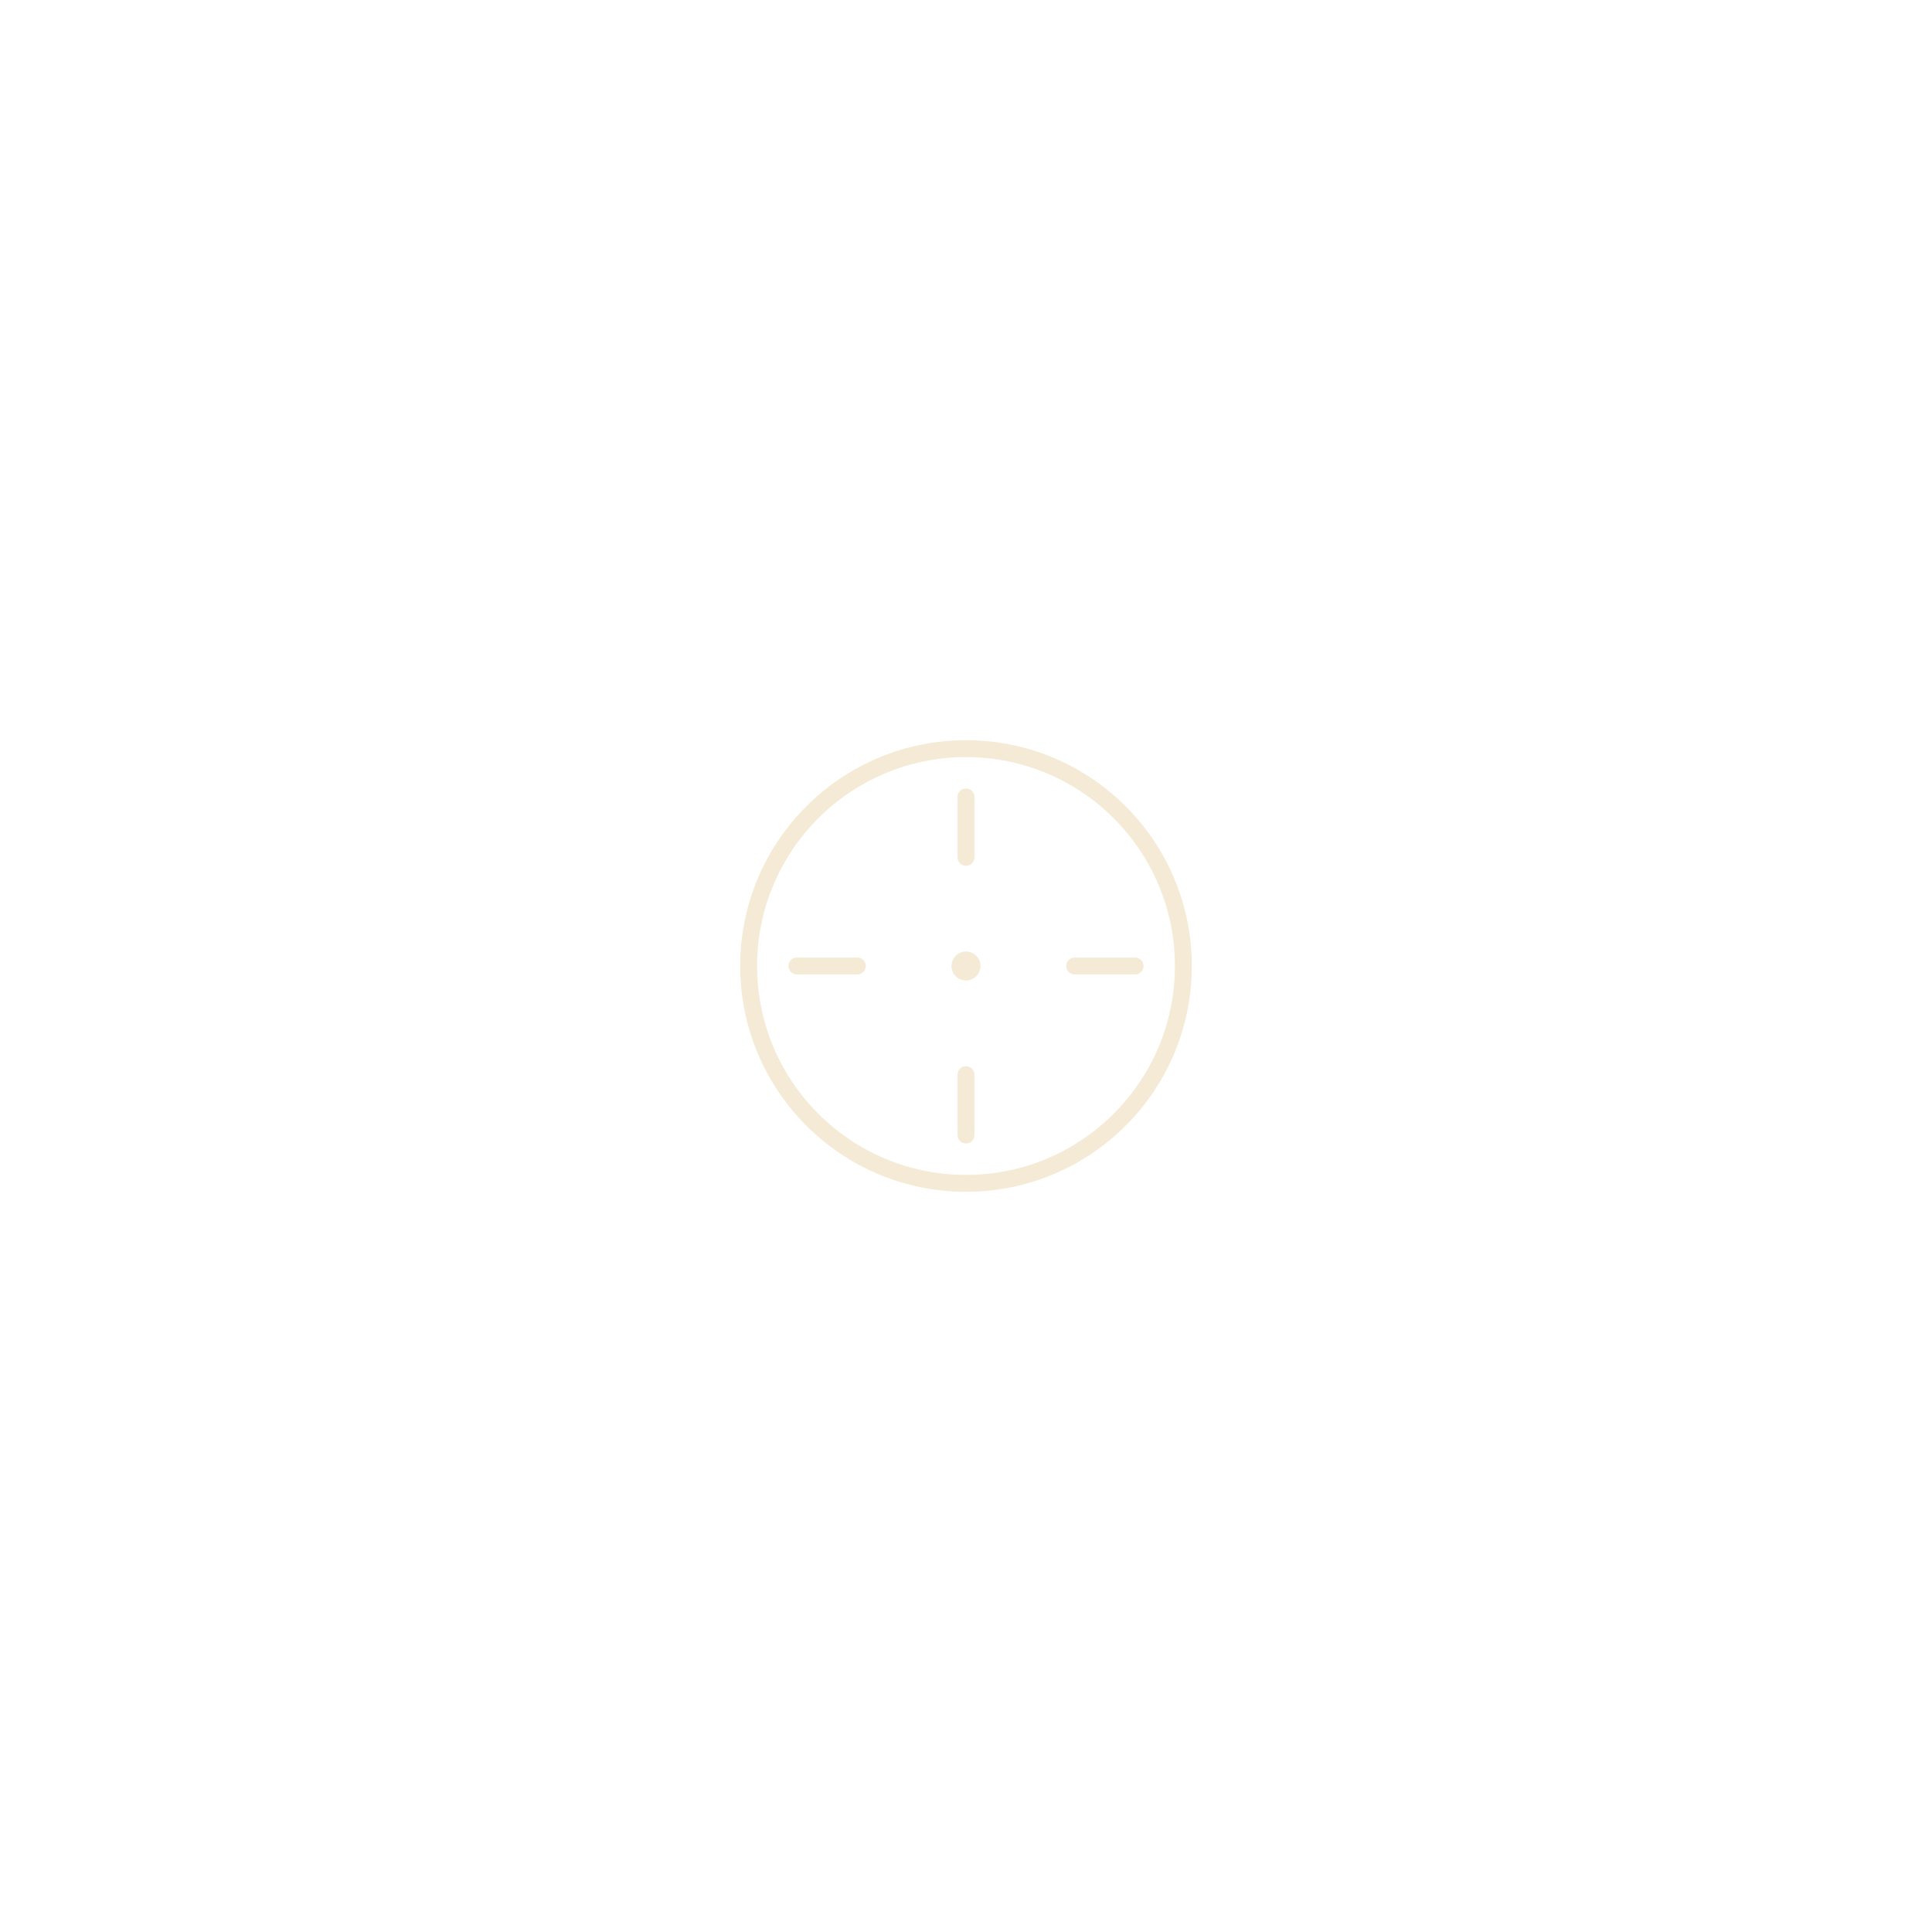
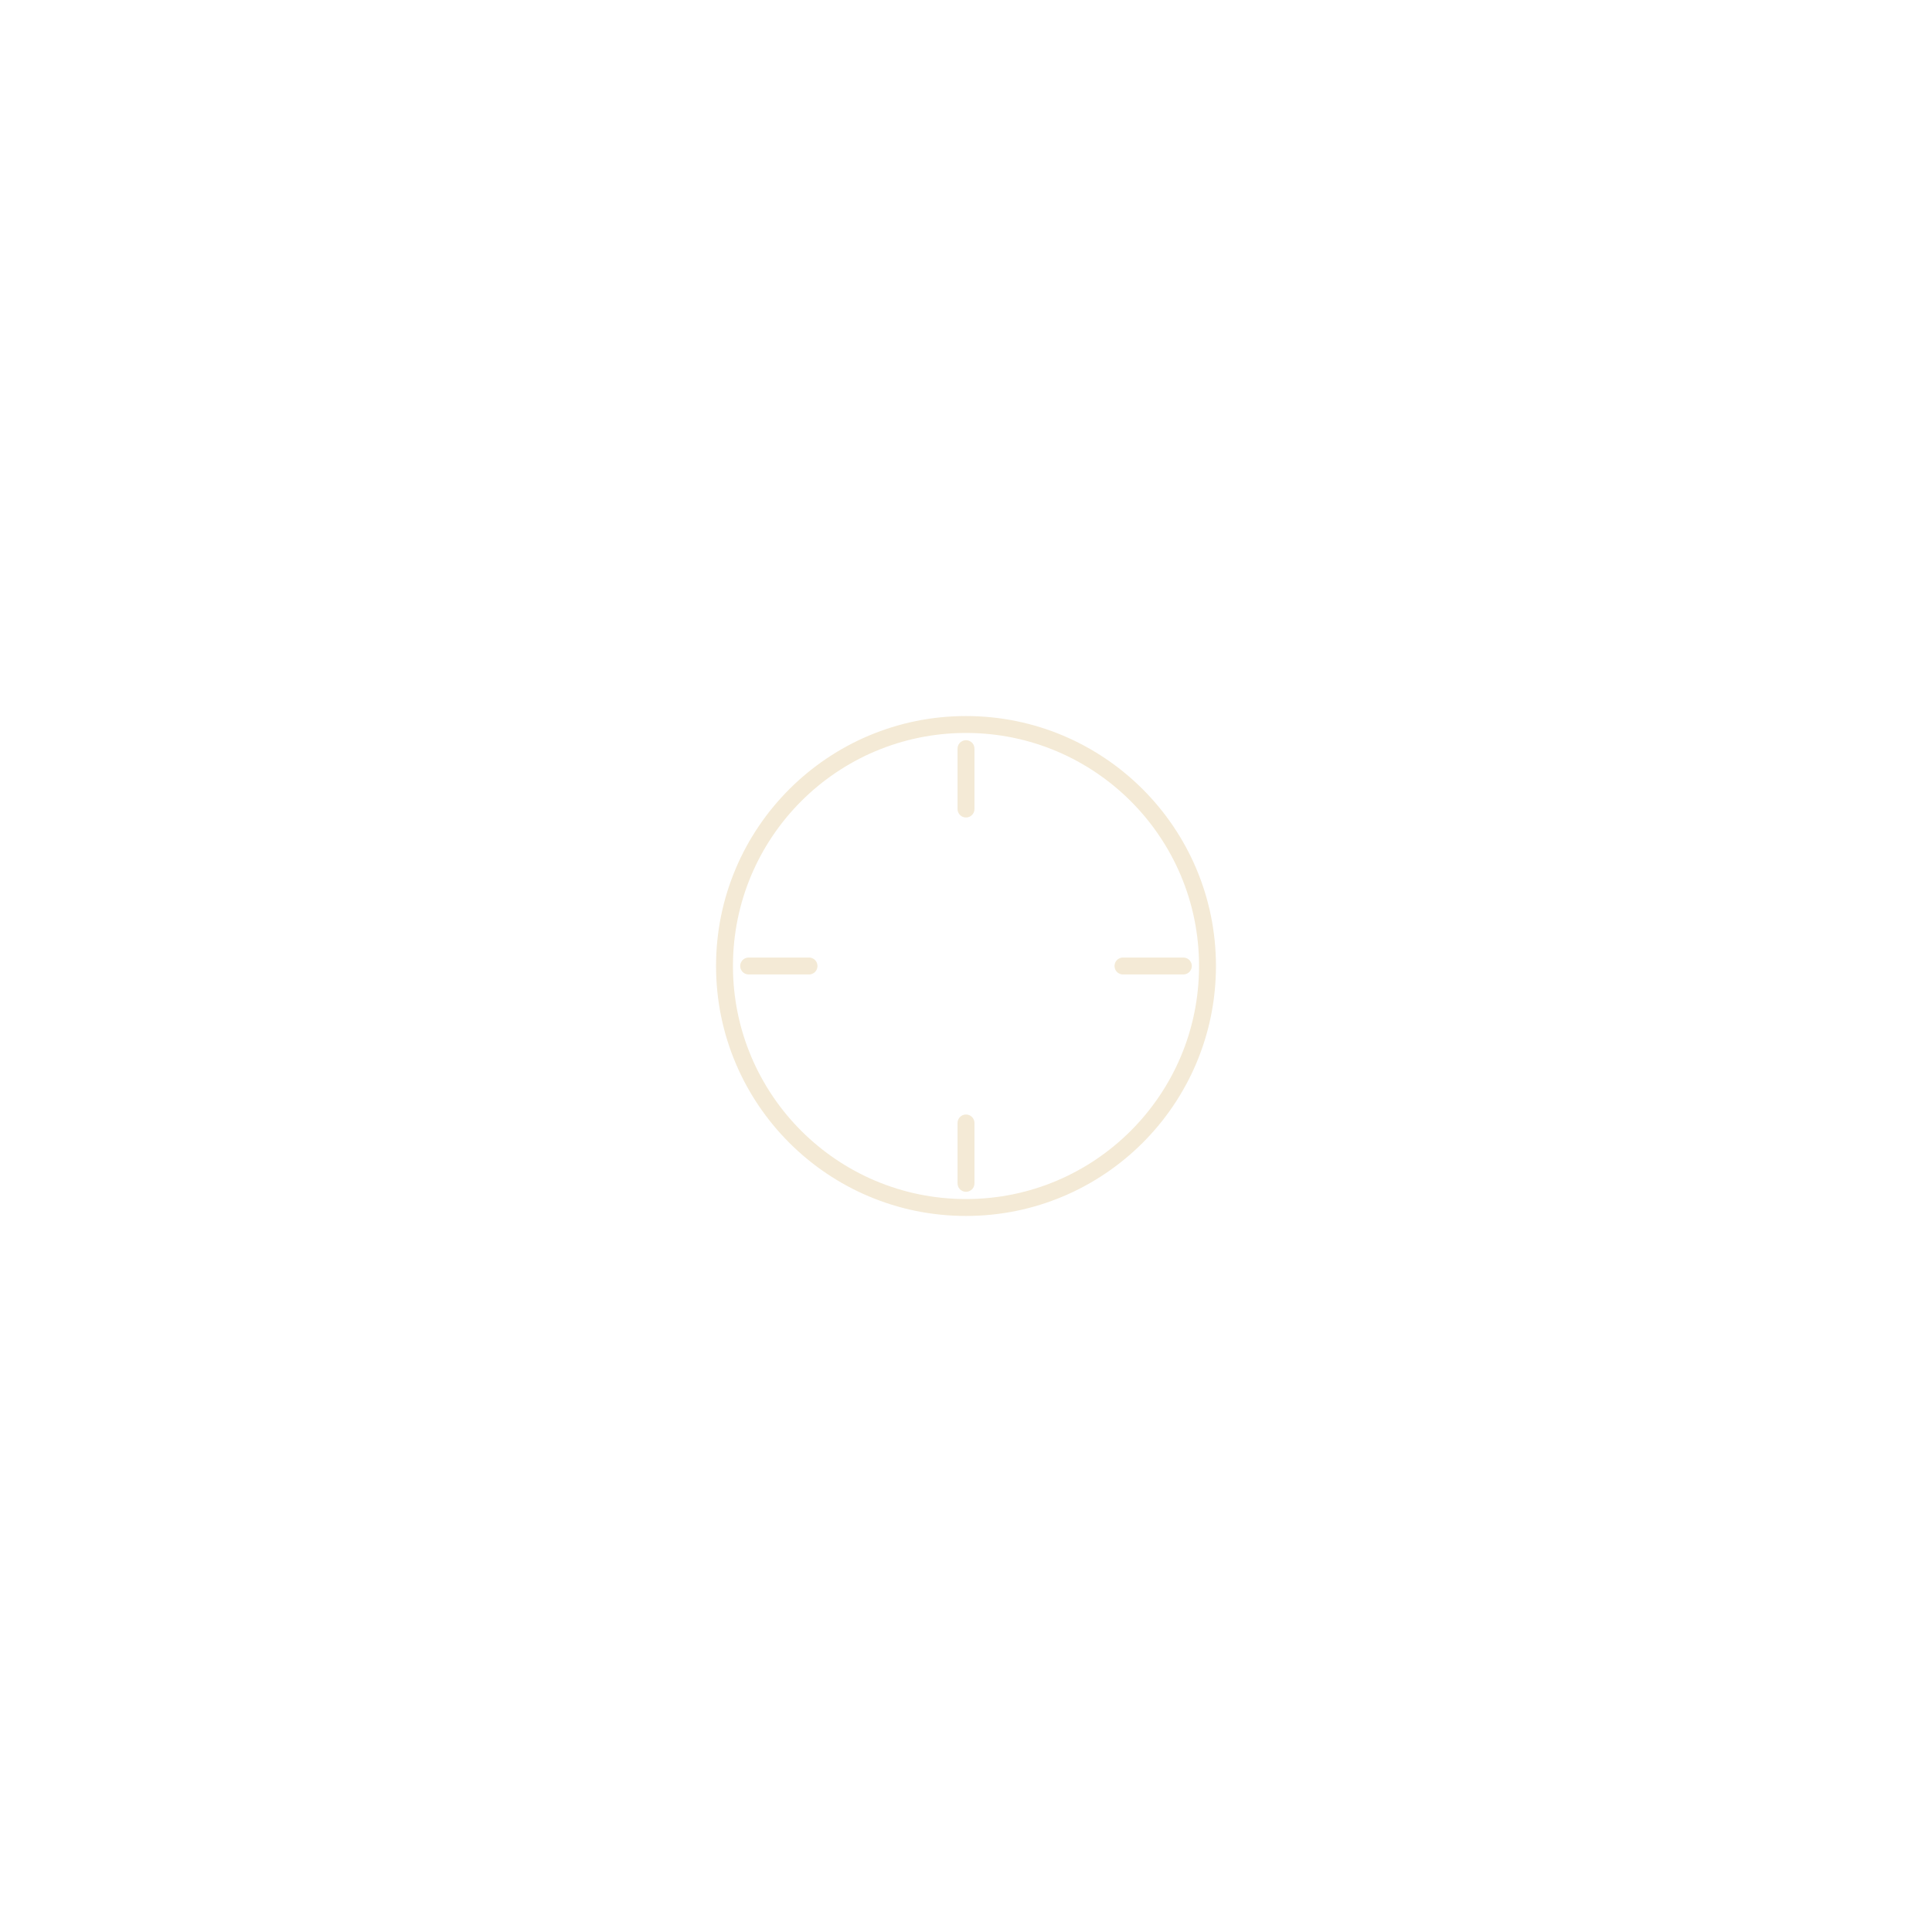
<svg xmlns="http://www.w3.org/2000/svg" viewBox="0 0 160 160" width="160" height="160">
  <g fill="none" stroke="#d7b56a" stroke-width="1.4" stroke-linecap="round" opacity="0.28">
-     <circle cx="80" cy="80" r="18" />
-     <path d="M80 66 V71" />
-     <path d="M80 89 V94" />
-     <path d="M66 80 H71" />
-     <path d="M89 80 H94" />
-     <circle cx="80" cy="80" r="1.2" fill="#d7b56a" stroke="none" />
+     <circle cx="80" cy="80" r="20" />
+     <path d="M80 62 V67" />
+     <path d="M80 93 V98" />
+     <path d="M62 80 H67" />
+     <path d="M93 80 H98" />
  </g>
</svg>
